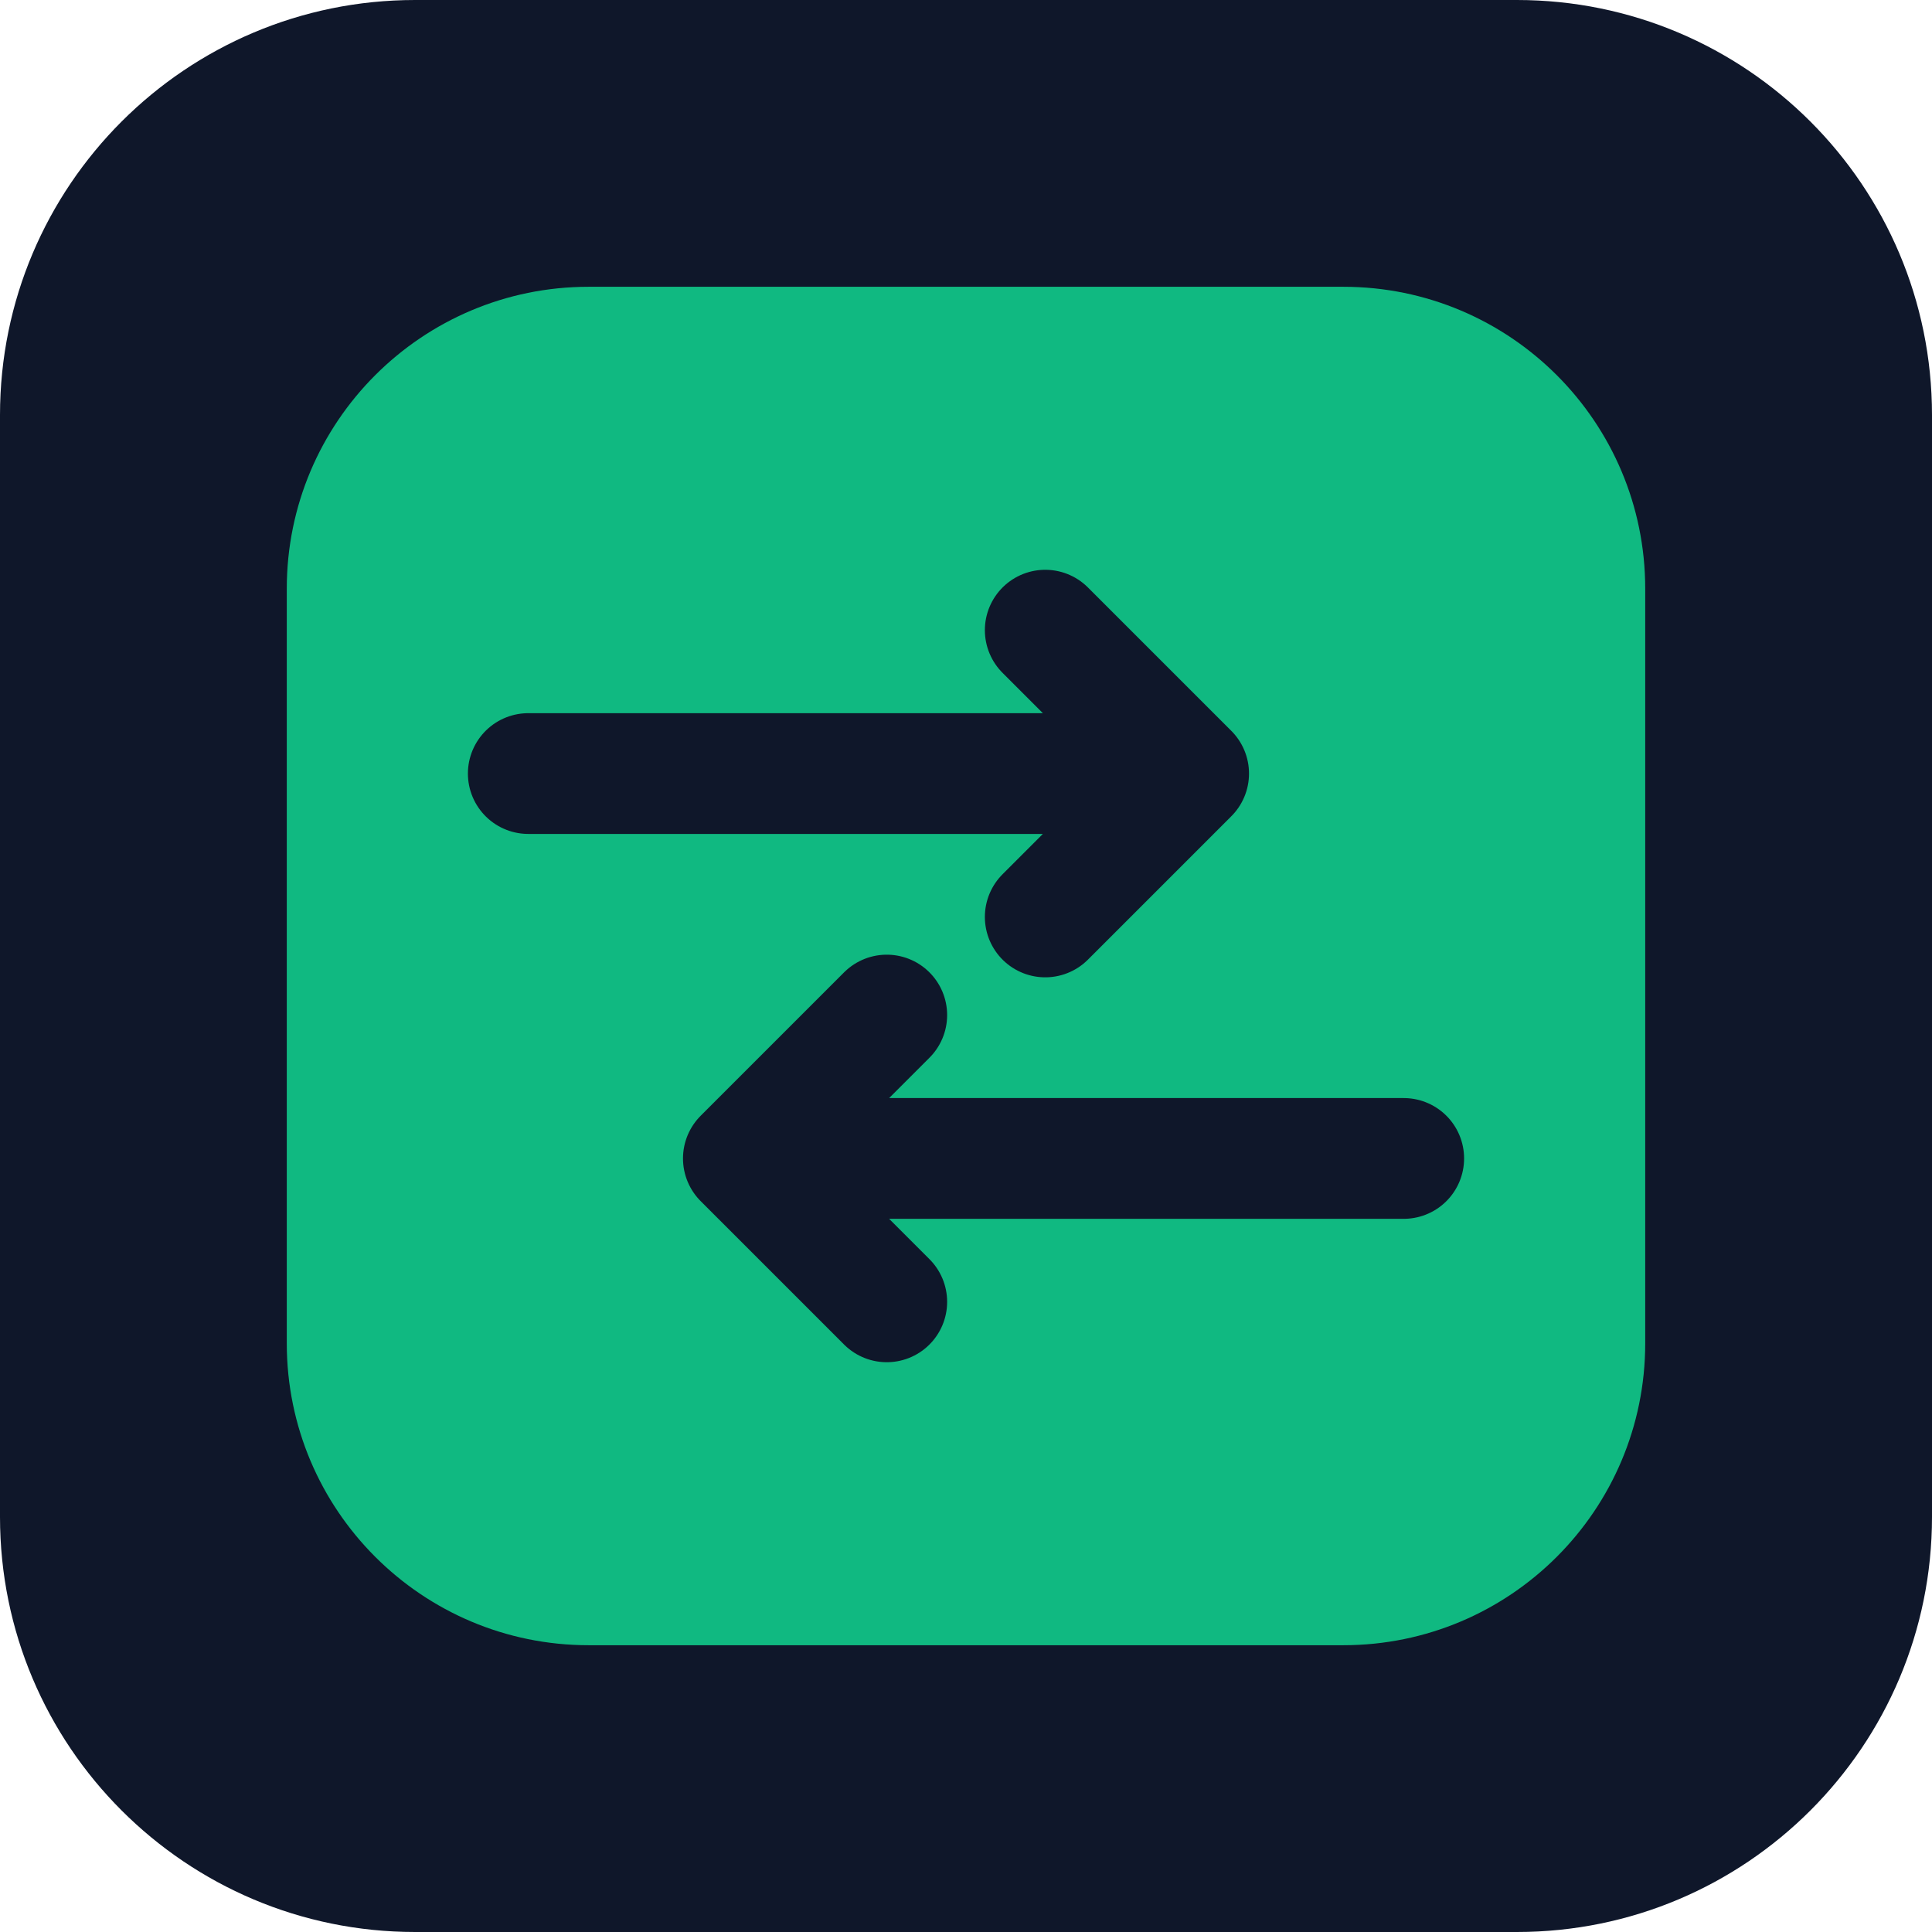
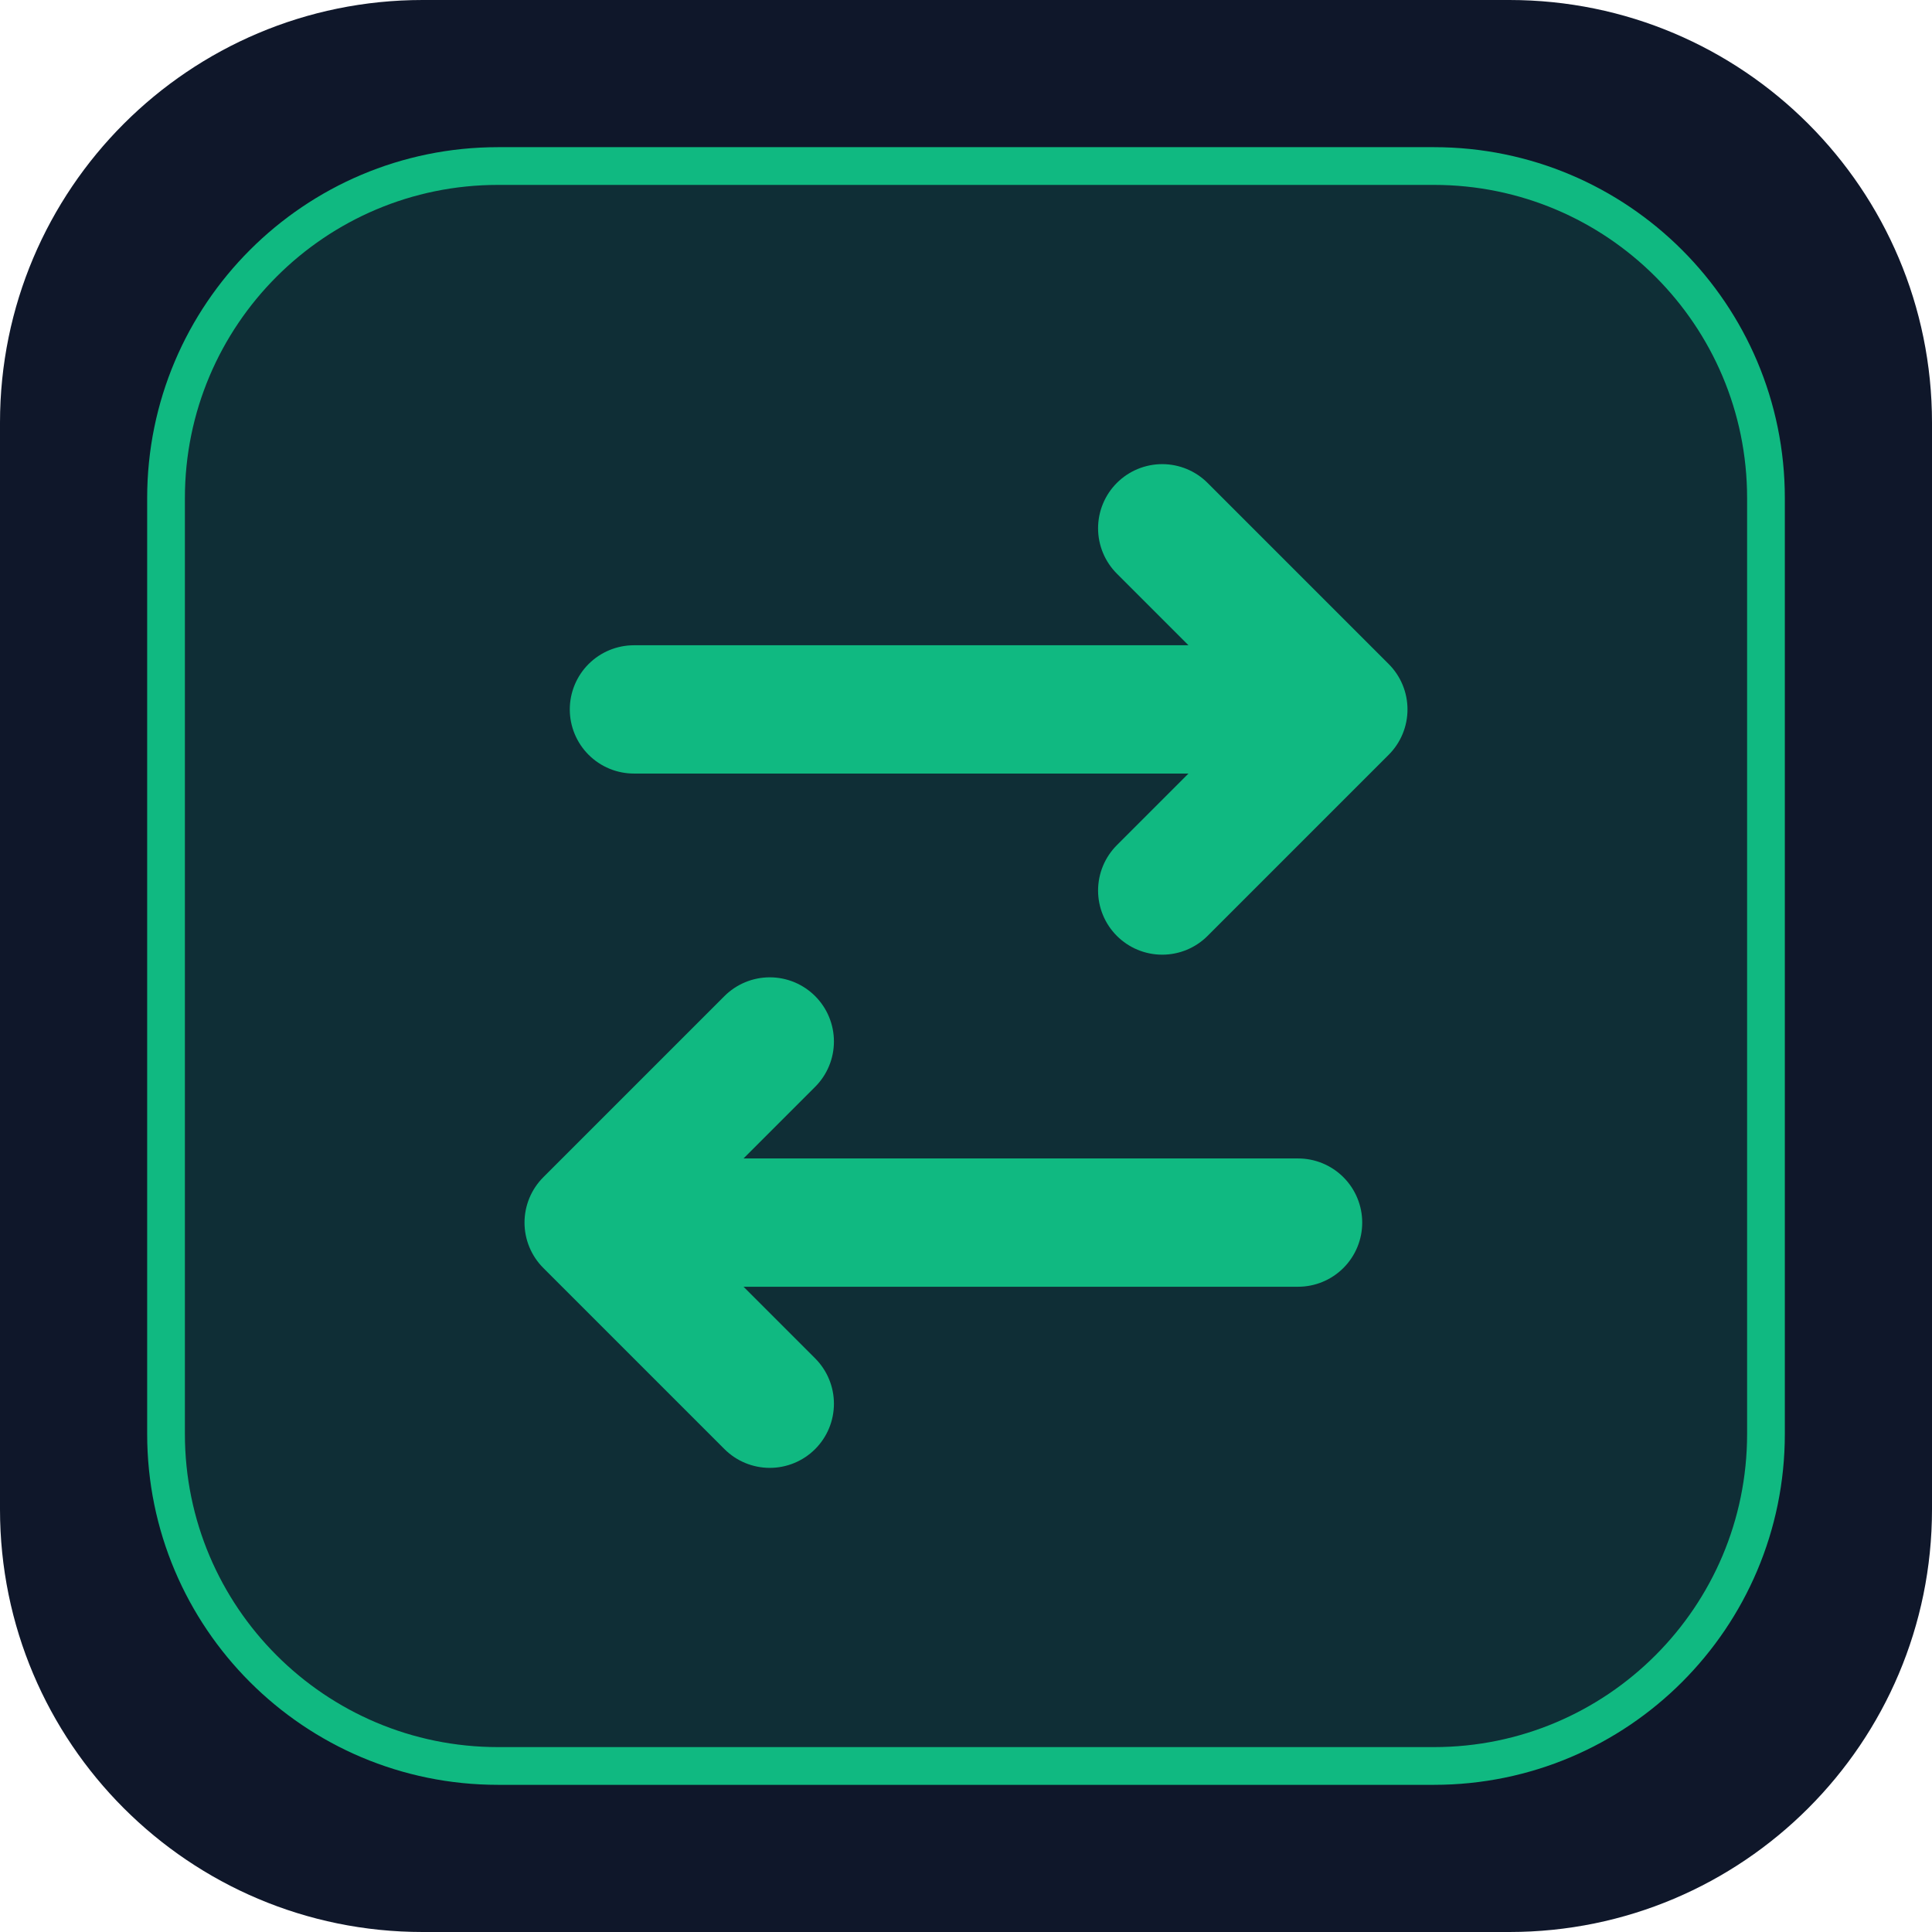
<svg xmlns="http://www.w3.org/2000/svg" viewBox="0 0 512 512">
-   <rect width="512" height="512" rx="110" fill="#0f172a" />
-   <rect x="76" y="76" width="360" height="360" rx="80" fill="#10b981" />
-   <path d="M140 205h175l-38-38m38 38l-38 38M372 307H197l38-38m-38 38l38 38" stroke="#0f172a" stroke-width="32" stroke-linecap="round" stroke-linejoin="round" fill="none" />
+   <rect width="512" height="512" rx="112" fill="#0f172a" />
+   <rect x="44" y="44" width="424" height="424" rx="88" fill="#10b981" fill-opacity="0.14" stroke="#10b981" stroke-width="10" />
+   <path d="M168 188h188m0 0-48-48m48 48-48 48M344 324H156m0 0 48-48m-48 48 48 48" fill="none" stroke="#10b981" stroke-width="34" stroke-linecap="round" stroke-linejoin="round" />
</svg>
